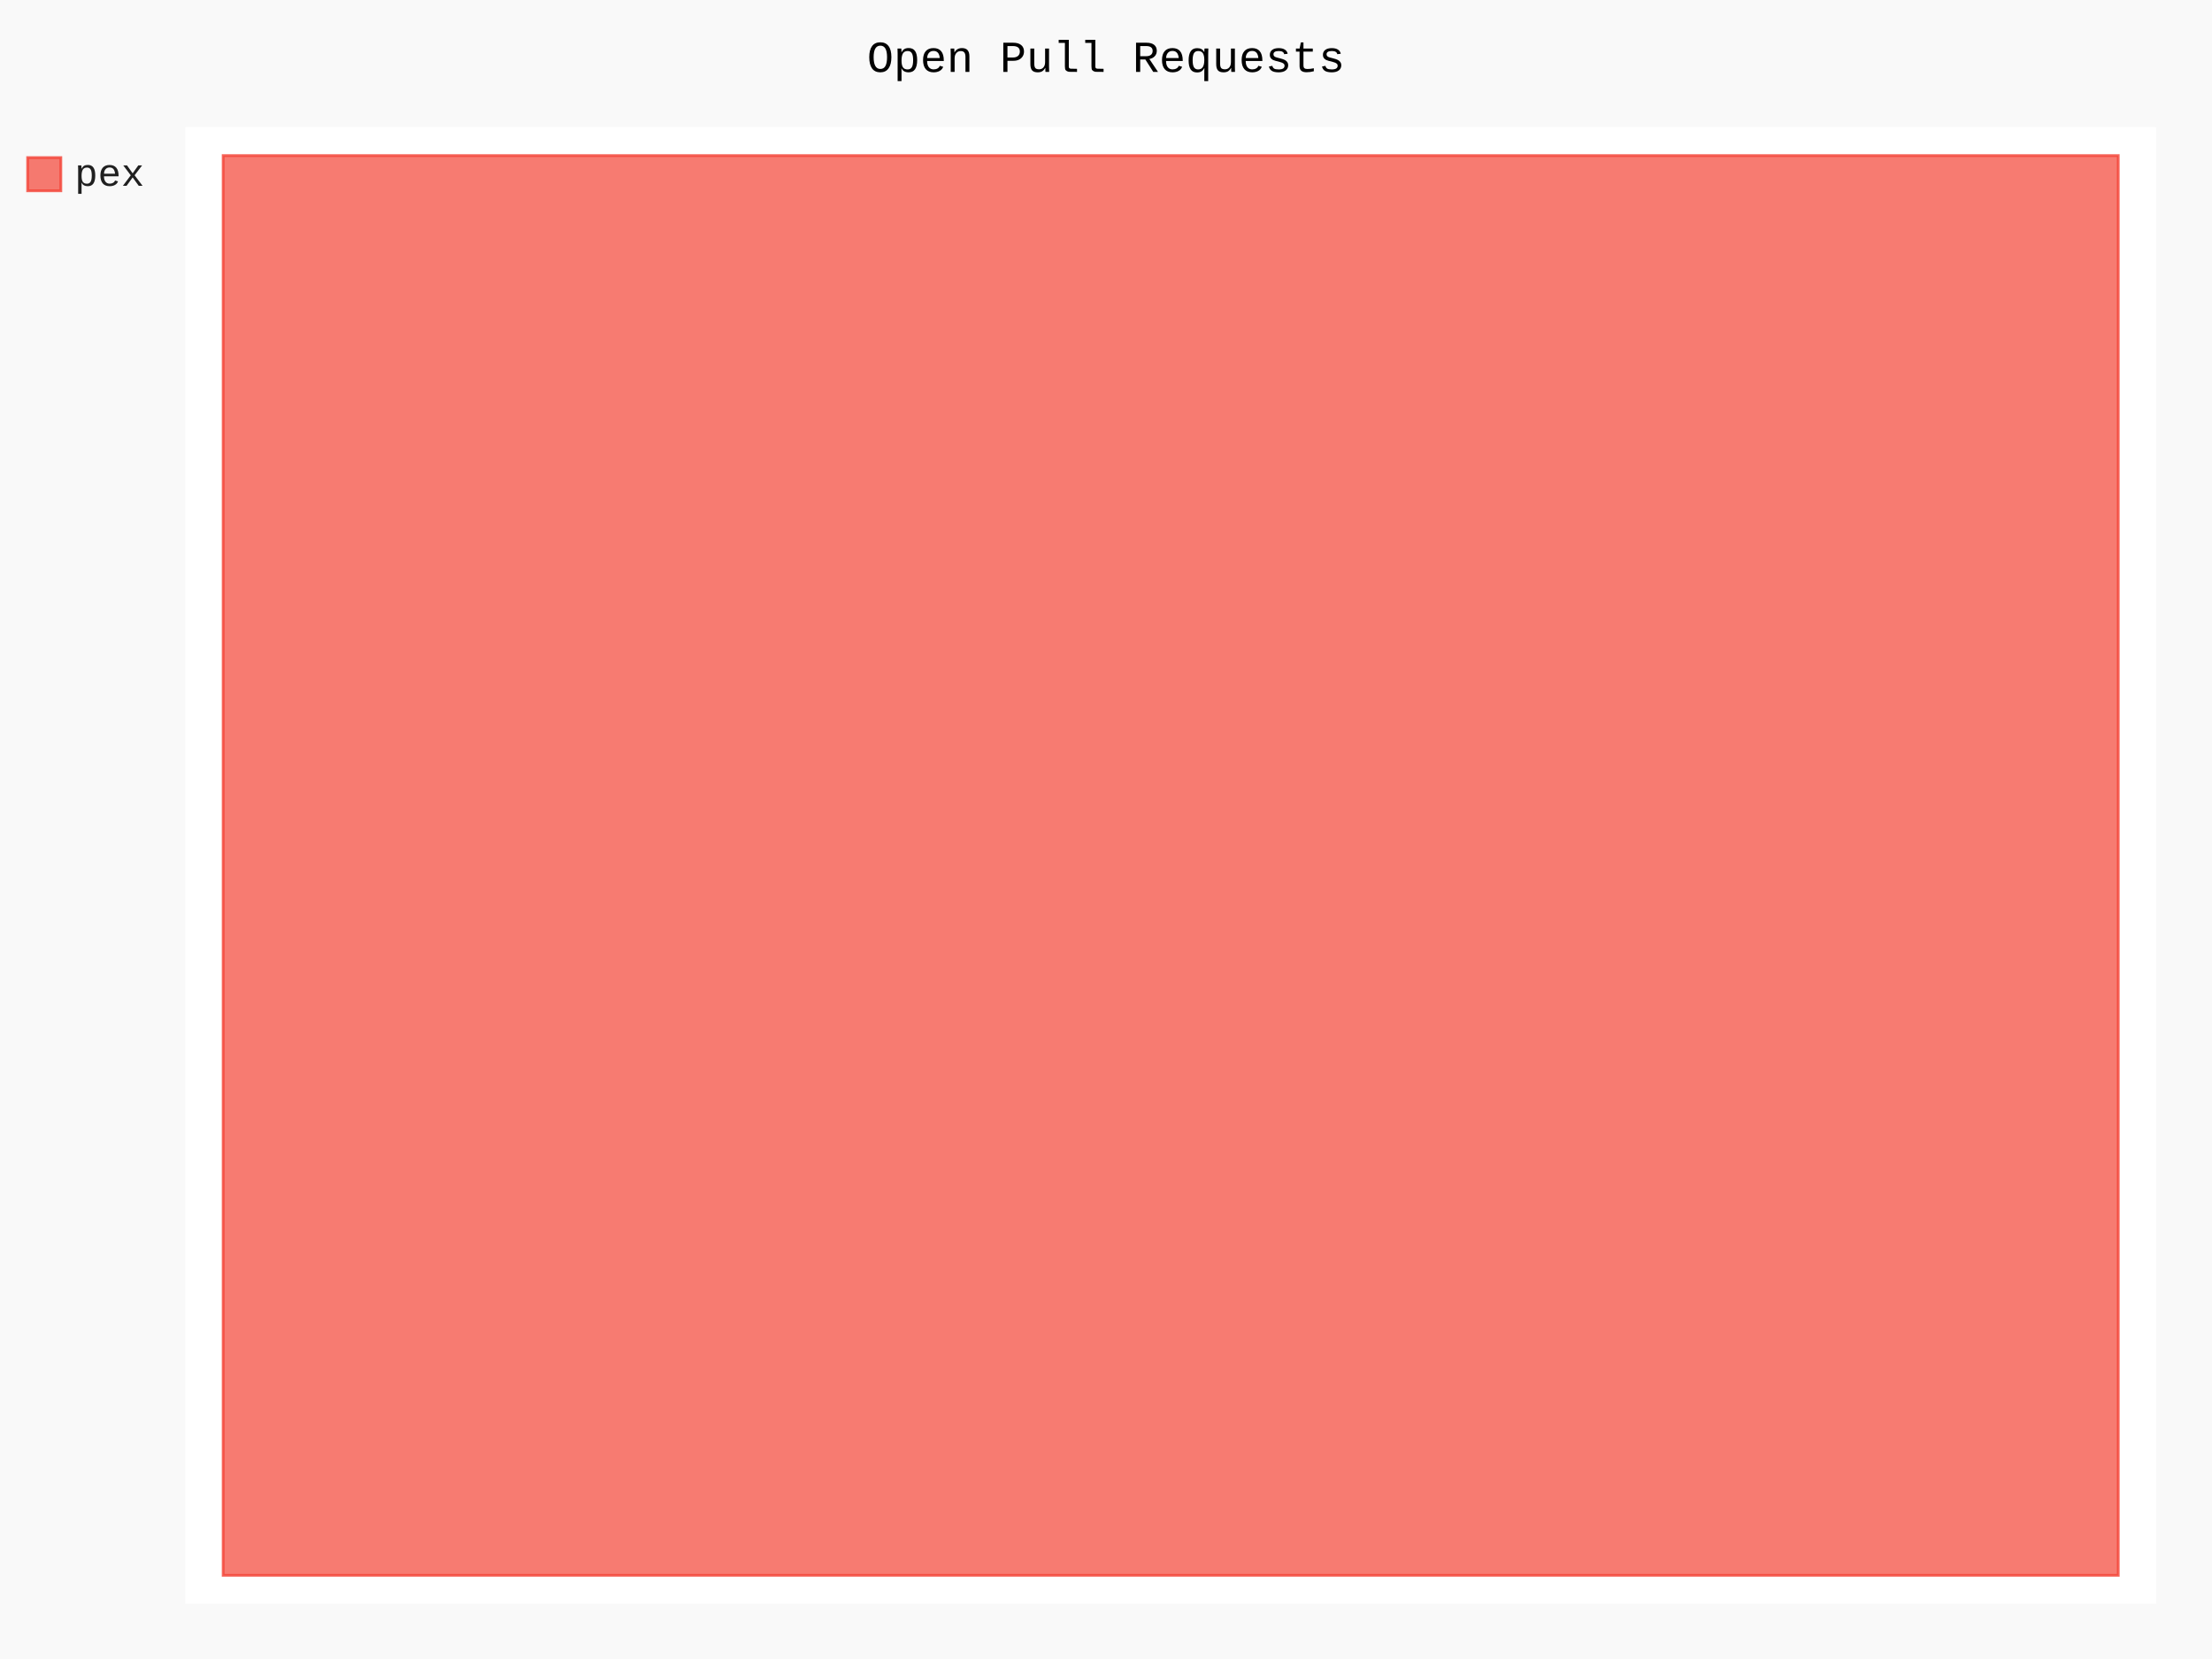
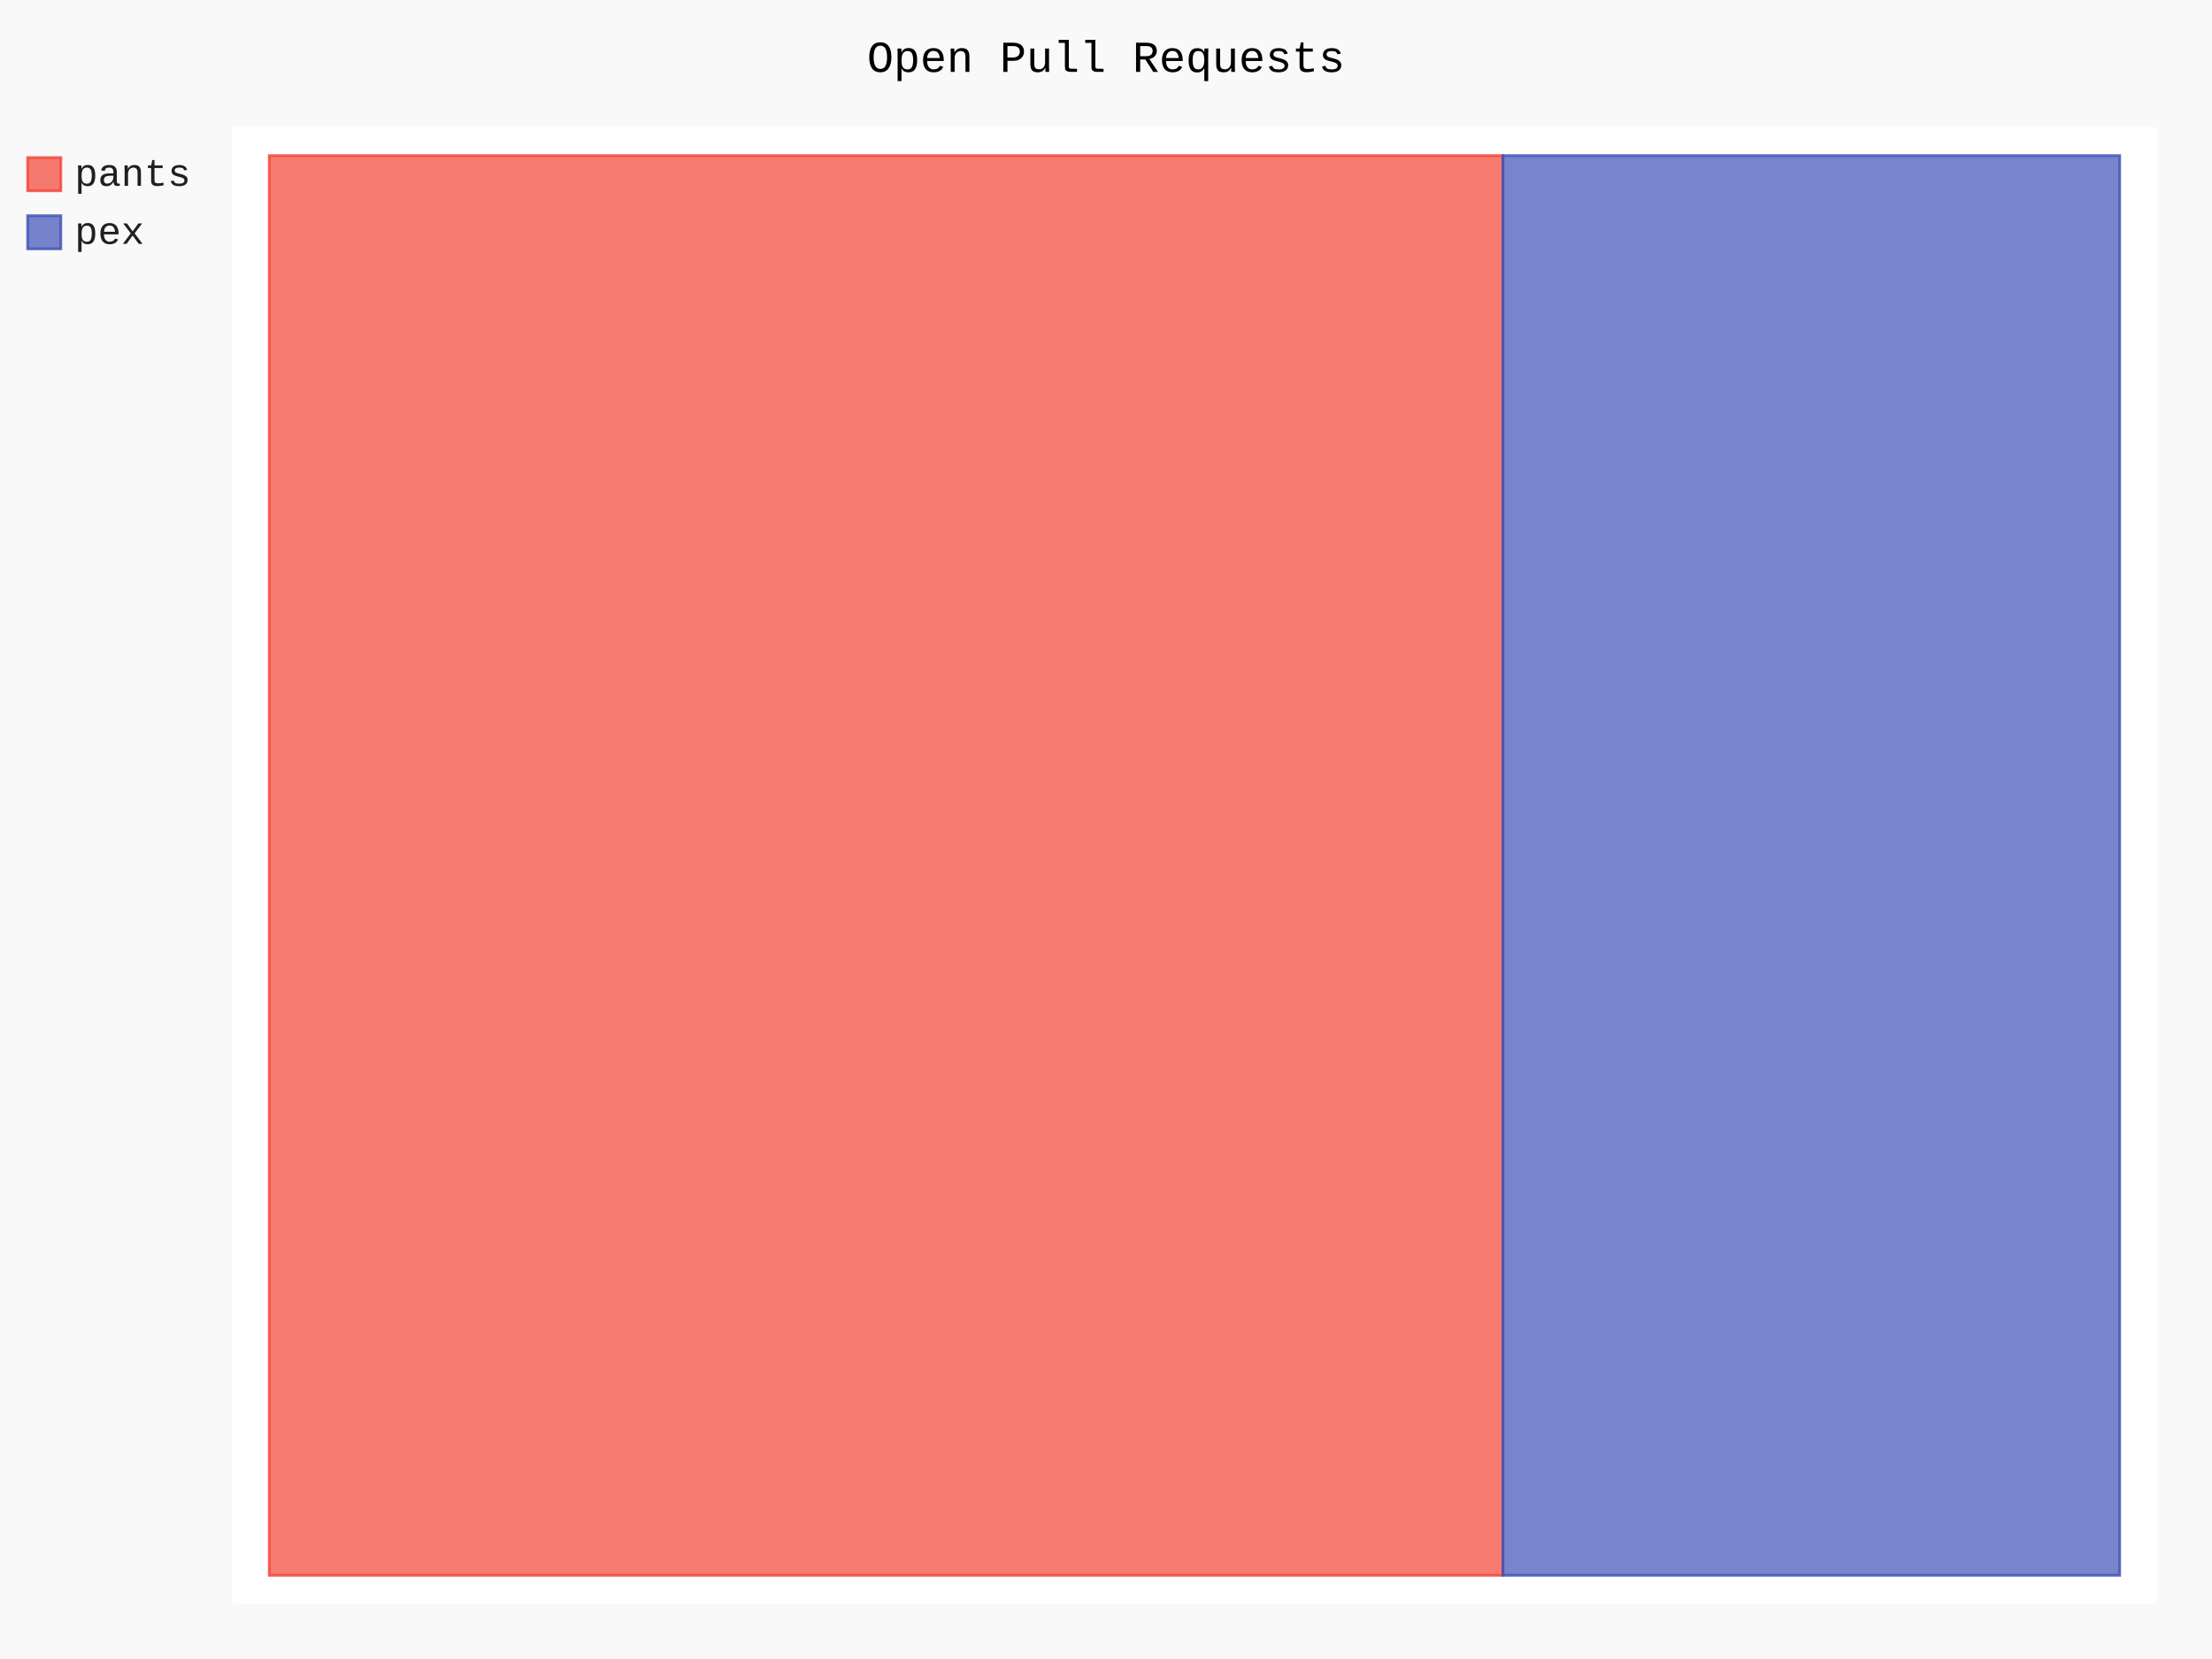
- <svg xmlns="http://www.w3.org/2000/svg" id="chart-2e2c0a69-b355-4788-929e-9869d7498509" class="pygal-chart" viewBox="0 0 800 600">
+ <svg xmlns="http://www.w3.org/2000/svg" id="chart-b69c8d1b-f506-42f4-abbd-9400586508bc" class="pygal-chart" viewBox="0 0 800 600">
  <defs>
-     <style type="text/css">#chart-2e2c0a69-b355-4788-929e-9869d7498509{-webkit-user-select:none;-webkit-font-smoothing:antialiased;font-family:Consolas,"Liberation Mono",Menlo,Courier,monospace}#chart-2e2c0a69-b355-4788-929e-9869d7498509 .title{font-family:Consolas,"Liberation Mono",Menlo,Courier,monospace;font-size:16px}#chart-2e2c0a69-b355-4788-929e-9869d7498509 .legends .legend text{font-family:Consolas,"Liberation Mono",Menlo,Courier,monospace;font-size:14px}#chart-2e2c0a69-b355-4788-929e-9869d7498509 .axis text{font-family:Consolas,"Liberation Mono",Menlo,Courier,monospace;font-size:10px}#chart-2e2c0a69-b355-4788-929e-9869d7498509 .axis text.major{font-family:Consolas,"Liberation Mono",Menlo,Courier,monospace;font-size:10px}#chart-2e2c0a69-b355-4788-929e-9869d7498509 .text-overlay text.value{font-family:Consolas,"Liberation Mono",Menlo,Courier,monospace;font-size:16px}#chart-2e2c0a69-b355-4788-929e-9869d7498509 .text-overlay text.label{font-family:Consolas,"Liberation Mono",Menlo,Courier,monospace;font-size:10px}#chart-2e2c0a69-b355-4788-929e-9869d7498509 .tooltip{font-family:Consolas,"Liberation Mono",Menlo,Courier,monospace;font-size:14px}#chart-2e2c0a69-b355-4788-929e-9869d7498509 text.no_data{font-family:Consolas,"Liberation Mono",Menlo,Courier,monospace;font-size:64px}
- #chart-2e2c0a69-b355-4788-929e-9869d7498509{background-color:rgba(249,249,249,1)}#chart-2e2c0a69-b355-4788-929e-9869d7498509 path,#chart-2e2c0a69-b355-4788-929e-9869d7498509 line,#chart-2e2c0a69-b355-4788-929e-9869d7498509 rect,#chart-2e2c0a69-b355-4788-929e-9869d7498509 circle{-webkit-transition:150ms;-moz-transition:150ms;transition:150ms}#chart-2e2c0a69-b355-4788-929e-9869d7498509 .graph &gt; .background{fill:rgba(249,249,249,1)}#chart-2e2c0a69-b355-4788-929e-9869d7498509 .plot &gt; .background{fill:rgba(255,255,255,1)}#chart-2e2c0a69-b355-4788-929e-9869d7498509 .graph{fill:rgba(0,0,0,.87)}#chart-2e2c0a69-b355-4788-929e-9869d7498509 text.no_data{fill:rgba(0,0,0,1)}#chart-2e2c0a69-b355-4788-929e-9869d7498509 .title{fill:rgba(0,0,0,1)}#chart-2e2c0a69-b355-4788-929e-9869d7498509 .legends .legend text{fill:rgba(0,0,0,.87)}#chart-2e2c0a69-b355-4788-929e-9869d7498509 .legends .legend:hover text{fill:rgba(0,0,0,1)}#chart-2e2c0a69-b355-4788-929e-9869d7498509 .axis .line{stroke:rgba(0,0,0,1)}#chart-2e2c0a69-b355-4788-929e-9869d7498509 .axis .guide.line{stroke:rgba(0,0,0,.54)}#chart-2e2c0a69-b355-4788-929e-9869d7498509 .axis .major.line{stroke:rgba(0,0,0,.87)}#chart-2e2c0a69-b355-4788-929e-9869d7498509 .axis text.major{fill:rgba(0,0,0,1)}#chart-2e2c0a69-b355-4788-929e-9869d7498509 .axis.y .guides:hover .guide.line,#chart-2e2c0a69-b355-4788-929e-9869d7498509 .line-graph .axis.x .guides:hover .guide.line,#chart-2e2c0a69-b355-4788-929e-9869d7498509 .stackedline-graph .axis.x .guides:hover .guide.line,#chart-2e2c0a69-b355-4788-929e-9869d7498509 .xy-graph .axis.x .guides:hover .guide.line{stroke:rgba(0,0,0,1)}#chart-2e2c0a69-b355-4788-929e-9869d7498509 .axis .guides:hover text{fill:rgba(0,0,0,1)}#chart-2e2c0a69-b355-4788-929e-9869d7498509 .reactive{fill-opacity:.7;stroke-opacity:.8;stroke-width:1}#chart-2e2c0a69-b355-4788-929e-9869d7498509 .ci{stroke:rgba(0,0,0,.87)}#chart-2e2c0a69-b355-4788-929e-9869d7498509 .reactive.active,#chart-2e2c0a69-b355-4788-929e-9869d7498509 .active .reactive{fill-opacity:.8;stroke-opacity:.9;stroke-width:4}#chart-2e2c0a69-b355-4788-929e-9869d7498509 .ci .reactive.active{stroke-width:1.5}#chart-2e2c0a69-b355-4788-929e-9869d7498509 .series text{fill:rgba(0,0,0,1)}#chart-2e2c0a69-b355-4788-929e-9869d7498509 .tooltip rect{fill:rgba(255,255,255,1);stroke:rgba(0,0,0,1);-webkit-transition:opacity 150ms;-moz-transition:opacity 150ms;transition:opacity 150ms}#chart-2e2c0a69-b355-4788-929e-9869d7498509 .tooltip .label{fill:rgba(0,0,0,.87)}#chart-2e2c0a69-b355-4788-929e-9869d7498509 .tooltip .label{fill:rgba(0,0,0,.87)}#chart-2e2c0a69-b355-4788-929e-9869d7498509 .tooltip .legend{font-size:.8em;fill:rgba(0,0,0,.54)}#chart-2e2c0a69-b355-4788-929e-9869d7498509 .tooltip .x_label{font-size:.6em;fill:rgba(0,0,0,1)}#chart-2e2c0a69-b355-4788-929e-9869d7498509 .tooltip .xlink{font-size:.5em;text-decoration:underline}#chart-2e2c0a69-b355-4788-929e-9869d7498509 .tooltip .value{font-size:1.5em}#chart-2e2c0a69-b355-4788-929e-9869d7498509 .bound{font-size:.5em}#chart-2e2c0a69-b355-4788-929e-9869d7498509 .max-value{font-size:.75em;fill:rgba(0,0,0,.54)}#chart-2e2c0a69-b355-4788-929e-9869d7498509 .map-element{fill:rgba(255,255,255,1);stroke:rgba(0,0,0,.54) !important}#chart-2e2c0a69-b355-4788-929e-9869d7498509 .map-element .reactive{fill-opacity:inherit;stroke-opacity:inherit}#chart-2e2c0a69-b355-4788-929e-9869d7498509 .color-0,#chart-2e2c0a69-b355-4788-929e-9869d7498509 .color-0 a:visited{stroke:#F44336;fill:#F44336}#chart-2e2c0a69-b355-4788-929e-9869d7498509 .text-overlay .color-0 text{fill:black}
- #chart-2e2c0a69-b355-4788-929e-9869d7498509 text.no_data{text-anchor:middle}#chart-2e2c0a69-b355-4788-929e-9869d7498509 .guide.line{fill:none}#chart-2e2c0a69-b355-4788-929e-9869d7498509 .centered{text-anchor:middle}#chart-2e2c0a69-b355-4788-929e-9869d7498509 .title{text-anchor:middle}#chart-2e2c0a69-b355-4788-929e-9869d7498509 .legends .legend text{fill-opacity:1}#chart-2e2c0a69-b355-4788-929e-9869d7498509 .axis.x text{text-anchor:middle}#chart-2e2c0a69-b355-4788-929e-9869d7498509 .axis.x:not(.web) text[transform]{text-anchor:start}#chart-2e2c0a69-b355-4788-929e-9869d7498509 .axis.x:not(.web) text[transform].backwards{text-anchor:end}#chart-2e2c0a69-b355-4788-929e-9869d7498509 .axis.y text{text-anchor:end}#chart-2e2c0a69-b355-4788-929e-9869d7498509 .axis.y text[transform].backwards{text-anchor:start}#chart-2e2c0a69-b355-4788-929e-9869d7498509 .axis.y2 text{text-anchor:start}#chart-2e2c0a69-b355-4788-929e-9869d7498509 .axis.y2 text[transform].backwards{text-anchor:end}#chart-2e2c0a69-b355-4788-929e-9869d7498509 .axis .guide.line{stroke-dasharray:4,4;stroke:black}#chart-2e2c0a69-b355-4788-929e-9869d7498509 .axis .major.guide.line{stroke-dasharray:6,6;stroke:black}#chart-2e2c0a69-b355-4788-929e-9869d7498509 .horizontal .axis.y .guide.line,#chart-2e2c0a69-b355-4788-929e-9869d7498509 .horizontal .axis.y2 .guide.line,#chart-2e2c0a69-b355-4788-929e-9869d7498509 .vertical .axis.x .guide.line{opacity:0}#chart-2e2c0a69-b355-4788-929e-9869d7498509 .horizontal .axis.always_show .guide.line,#chart-2e2c0a69-b355-4788-929e-9869d7498509 .vertical .axis.always_show .guide.line{opacity:1 !important}#chart-2e2c0a69-b355-4788-929e-9869d7498509 .axis.y .guides:hover .guide.line,#chart-2e2c0a69-b355-4788-929e-9869d7498509 .axis.y2 .guides:hover .guide.line,#chart-2e2c0a69-b355-4788-929e-9869d7498509 .axis.x .guides:hover .guide.line{opacity:1}#chart-2e2c0a69-b355-4788-929e-9869d7498509 .axis .guides:hover text{opacity:1}#chart-2e2c0a69-b355-4788-929e-9869d7498509 .nofill{fill:none}#chart-2e2c0a69-b355-4788-929e-9869d7498509 .subtle-fill{fill-opacity:.2}#chart-2e2c0a69-b355-4788-929e-9869d7498509 .dot{stroke-width:1px;fill-opacity:1;stroke-opacity:1}#chart-2e2c0a69-b355-4788-929e-9869d7498509 .dot.active{stroke-width:5px}#chart-2e2c0a69-b355-4788-929e-9869d7498509 .dot.negative{fill:transparent}#chart-2e2c0a69-b355-4788-929e-9869d7498509 text,#chart-2e2c0a69-b355-4788-929e-9869d7498509 tspan{stroke:none !important}#chart-2e2c0a69-b355-4788-929e-9869d7498509 .series text.active{opacity:1}#chart-2e2c0a69-b355-4788-929e-9869d7498509 .tooltip rect{fill-opacity:.95;stroke-width:.5}#chart-2e2c0a69-b355-4788-929e-9869d7498509 .tooltip text{fill-opacity:1}#chart-2e2c0a69-b355-4788-929e-9869d7498509 .showable{visibility:hidden}#chart-2e2c0a69-b355-4788-929e-9869d7498509 .showable.shown{visibility:visible}#chart-2e2c0a69-b355-4788-929e-9869d7498509 .gauge-background{fill:rgba(229,229,229,1);stroke:none}#chart-2e2c0a69-b355-4788-929e-9869d7498509 .bg-lines{stroke:rgba(249,249,249,1);stroke-width:2px}</style>
+     <style type="text/css">#chart-b69c8d1b-f506-42f4-abbd-9400586508bc{-webkit-user-select:none;-webkit-font-smoothing:antialiased;font-family:Consolas,"Liberation Mono",Menlo,Courier,monospace}#chart-b69c8d1b-f506-42f4-abbd-9400586508bc .title{font-family:Consolas,"Liberation Mono",Menlo,Courier,monospace;font-size:16px}#chart-b69c8d1b-f506-42f4-abbd-9400586508bc .legends .legend text{font-family:Consolas,"Liberation Mono",Menlo,Courier,monospace;font-size:14px}#chart-b69c8d1b-f506-42f4-abbd-9400586508bc .axis text{font-family:Consolas,"Liberation Mono",Menlo,Courier,monospace;font-size:10px}#chart-b69c8d1b-f506-42f4-abbd-9400586508bc .axis text.major{font-family:Consolas,"Liberation Mono",Menlo,Courier,monospace;font-size:10px}#chart-b69c8d1b-f506-42f4-abbd-9400586508bc .text-overlay text.value{font-family:Consolas,"Liberation Mono",Menlo,Courier,monospace;font-size:16px}#chart-b69c8d1b-f506-42f4-abbd-9400586508bc .text-overlay text.label{font-family:Consolas,"Liberation Mono",Menlo,Courier,monospace;font-size:10px}#chart-b69c8d1b-f506-42f4-abbd-9400586508bc .tooltip{font-family:Consolas,"Liberation Mono",Menlo,Courier,monospace;font-size:14px}#chart-b69c8d1b-f506-42f4-abbd-9400586508bc text.no_data{font-family:Consolas,"Liberation Mono",Menlo,Courier,monospace;font-size:64px}
+ #chart-b69c8d1b-f506-42f4-abbd-9400586508bc{background-color:rgba(249,249,249,1)}#chart-b69c8d1b-f506-42f4-abbd-9400586508bc path,#chart-b69c8d1b-f506-42f4-abbd-9400586508bc line,#chart-b69c8d1b-f506-42f4-abbd-9400586508bc rect,#chart-b69c8d1b-f506-42f4-abbd-9400586508bc circle{-webkit-transition:150ms;-moz-transition:150ms;transition:150ms}#chart-b69c8d1b-f506-42f4-abbd-9400586508bc .graph &gt; .background{fill:rgba(249,249,249,1)}#chart-b69c8d1b-f506-42f4-abbd-9400586508bc .plot &gt; .background{fill:rgba(255,255,255,1)}#chart-b69c8d1b-f506-42f4-abbd-9400586508bc .graph{fill:rgba(0,0,0,.87)}#chart-b69c8d1b-f506-42f4-abbd-9400586508bc text.no_data{fill:rgba(0,0,0,1)}#chart-b69c8d1b-f506-42f4-abbd-9400586508bc .title{fill:rgba(0,0,0,1)}#chart-b69c8d1b-f506-42f4-abbd-9400586508bc .legends .legend text{fill:rgba(0,0,0,.87)}#chart-b69c8d1b-f506-42f4-abbd-9400586508bc .legends .legend:hover text{fill:rgba(0,0,0,1)}#chart-b69c8d1b-f506-42f4-abbd-9400586508bc .axis .line{stroke:rgba(0,0,0,1)}#chart-b69c8d1b-f506-42f4-abbd-9400586508bc .axis .guide.line{stroke:rgba(0,0,0,.54)}#chart-b69c8d1b-f506-42f4-abbd-9400586508bc .axis .major.line{stroke:rgba(0,0,0,.87)}#chart-b69c8d1b-f506-42f4-abbd-9400586508bc .axis text.major{fill:rgba(0,0,0,1)}#chart-b69c8d1b-f506-42f4-abbd-9400586508bc .axis.y .guides:hover .guide.line,#chart-b69c8d1b-f506-42f4-abbd-9400586508bc .line-graph .axis.x .guides:hover .guide.line,#chart-b69c8d1b-f506-42f4-abbd-9400586508bc .stackedline-graph .axis.x .guides:hover .guide.line,#chart-b69c8d1b-f506-42f4-abbd-9400586508bc .xy-graph .axis.x .guides:hover .guide.line{stroke:rgba(0,0,0,1)}#chart-b69c8d1b-f506-42f4-abbd-9400586508bc .axis .guides:hover text{fill:rgba(0,0,0,1)}#chart-b69c8d1b-f506-42f4-abbd-9400586508bc .reactive{fill-opacity:.7;stroke-opacity:.8;stroke-width:1}#chart-b69c8d1b-f506-42f4-abbd-9400586508bc .ci{stroke:rgba(0,0,0,.87)}#chart-b69c8d1b-f506-42f4-abbd-9400586508bc .reactive.active,#chart-b69c8d1b-f506-42f4-abbd-9400586508bc .active .reactive{fill-opacity:.8;stroke-opacity:.9;stroke-width:4}#chart-b69c8d1b-f506-42f4-abbd-9400586508bc .ci .reactive.active{stroke-width:1.5}#chart-b69c8d1b-f506-42f4-abbd-9400586508bc .series text{fill:rgba(0,0,0,1)}#chart-b69c8d1b-f506-42f4-abbd-9400586508bc .tooltip rect{fill:rgba(255,255,255,1);stroke:rgba(0,0,0,1);-webkit-transition:opacity 150ms;-moz-transition:opacity 150ms;transition:opacity 150ms}#chart-b69c8d1b-f506-42f4-abbd-9400586508bc .tooltip .label{fill:rgba(0,0,0,.87)}#chart-b69c8d1b-f506-42f4-abbd-9400586508bc .tooltip .label{fill:rgba(0,0,0,.87)}#chart-b69c8d1b-f506-42f4-abbd-9400586508bc .tooltip .legend{font-size:.8em;fill:rgba(0,0,0,.54)}#chart-b69c8d1b-f506-42f4-abbd-9400586508bc .tooltip .x_label{font-size:.6em;fill:rgba(0,0,0,1)}#chart-b69c8d1b-f506-42f4-abbd-9400586508bc .tooltip .xlink{font-size:.5em;text-decoration:underline}#chart-b69c8d1b-f506-42f4-abbd-9400586508bc .tooltip .value{font-size:1.5em}#chart-b69c8d1b-f506-42f4-abbd-9400586508bc .bound{font-size:.5em}#chart-b69c8d1b-f506-42f4-abbd-9400586508bc .max-value{font-size:.75em;fill:rgba(0,0,0,.54)}#chart-b69c8d1b-f506-42f4-abbd-9400586508bc .map-element{fill:rgba(255,255,255,1);stroke:rgba(0,0,0,.54) !important}#chart-b69c8d1b-f506-42f4-abbd-9400586508bc .map-element .reactive{fill-opacity:inherit;stroke-opacity:inherit}#chart-b69c8d1b-f506-42f4-abbd-9400586508bc .color-0,#chart-b69c8d1b-f506-42f4-abbd-9400586508bc .color-0 a:visited{stroke:#F44336;fill:#F44336}#chart-b69c8d1b-f506-42f4-abbd-9400586508bc .color-1,#chart-b69c8d1b-f506-42f4-abbd-9400586508bc .color-1 a:visited{stroke:#3F51B5;fill:#3F51B5}#chart-b69c8d1b-f506-42f4-abbd-9400586508bc .text-overlay .color-0 text{fill:black}#chart-b69c8d1b-f506-42f4-abbd-9400586508bc .text-overlay .color-1 text{fill:black}
+ #chart-b69c8d1b-f506-42f4-abbd-9400586508bc text.no_data{text-anchor:middle}#chart-b69c8d1b-f506-42f4-abbd-9400586508bc .guide.line{fill:none}#chart-b69c8d1b-f506-42f4-abbd-9400586508bc .centered{text-anchor:middle}#chart-b69c8d1b-f506-42f4-abbd-9400586508bc .title{text-anchor:middle}#chart-b69c8d1b-f506-42f4-abbd-9400586508bc .legends .legend text{fill-opacity:1}#chart-b69c8d1b-f506-42f4-abbd-9400586508bc .axis.x text{text-anchor:middle}#chart-b69c8d1b-f506-42f4-abbd-9400586508bc .axis.x:not(.web) text[transform]{text-anchor:start}#chart-b69c8d1b-f506-42f4-abbd-9400586508bc .axis.x:not(.web) text[transform].backwards{text-anchor:end}#chart-b69c8d1b-f506-42f4-abbd-9400586508bc .axis.y text{text-anchor:end}#chart-b69c8d1b-f506-42f4-abbd-9400586508bc .axis.y text[transform].backwards{text-anchor:start}#chart-b69c8d1b-f506-42f4-abbd-9400586508bc .axis.y2 text{text-anchor:start}#chart-b69c8d1b-f506-42f4-abbd-9400586508bc .axis.y2 text[transform].backwards{text-anchor:end}#chart-b69c8d1b-f506-42f4-abbd-9400586508bc .axis .guide.line{stroke-dasharray:4,4;stroke:black}#chart-b69c8d1b-f506-42f4-abbd-9400586508bc .axis .major.guide.line{stroke-dasharray:6,6;stroke:black}#chart-b69c8d1b-f506-42f4-abbd-9400586508bc .horizontal .axis.y .guide.line,#chart-b69c8d1b-f506-42f4-abbd-9400586508bc .horizontal .axis.y2 .guide.line,#chart-b69c8d1b-f506-42f4-abbd-9400586508bc .vertical .axis.x .guide.line{opacity:0}#chart-b69c8d1b-f506-42f4-abbd-9400586508bc .horizontal .axis.always_show .guide.line,#chart-b69c8d1b-f506-42f4-abbd-9400586508bc .vertical .axis.always_show .guide.line{opacity:1 !important}#chart-b69c8d1b-f506-42f4-abbd-9400586508bc .axis.y .guides:hover .guide.line,#chart-b69c8d1b-f506-42f4-abbd-9400586508bc .axis.y2 .guides:hover .guide.line,#chart-b69c8d1b-f506-42f4-abbd-9400586508bc .axis.x .guides:hover .guide.line{opacity:1}#chart-b69c8d1b-f506-42f4-abbd-9400586508bc .axis .guides:hover text{opacity:1}#chart-b69c8d1b-f506-42f4-abbd-9400586508bc .nofill{fill:none}#chart-b69c8d1b-f506-42f4-abbd-9400586508bc .subtle-fill{fill-opacity:.2}#chart-b69c8d1b-f506-42f4-abbd-9400586508bc .dot{stroke-width:1px;fill-opacity:1;stroke-opacity:1}#chart-b69c8d1b-f506-42f4-abbd-9400586508bc .dot.active{stroke-width:5px}#chart-b69c8d1b-f506-42f4-abbd-9400586508bc .dot.negative{fill:transparent}#chart-b69c8d1b-f506-42f4-abbd-9400586508bc text,#chart-b69c8d1b-f506-42f4-abbd-9400586508bc tspan{stroke:none !important}#chart-b69c8d1b-f506-42f4-abbd-9400586508bc .series text.active{opacity:1}#chart-b69c8d1b-f506-42f4-abbd-9400586508bc .tooltip rect{fill-opacity:.95;stroke-width:.5}#chart-b69c8d1b-f506-42f4-abbd-9400586508bc .tooltip text{fill-opacity:1}#chart-b69c8d1b-f506-42f4-abbd-9400586508bc .showable{visibility:hidden}#chart-b69c8d1b-f506-42f4-abbd-9400586508bc .showable.shown{visibility:visible}#chart-b69c8d1b-f506-42f4-abbd-9400586508bc .gauge-background{fill:rgba(229,229,229,1);stroke:none}#chart-b69c8d1b-f506-42f4-abbd-9400586508bc .bg-lines{stroke:rgba(249,249,249,1);stroke-width:2px}</style>
  </defs>
  <g class="graph treemap-graph vertical">
    <rect x="0" y="0" width="800" height="600" class="background" />
-     <g transform="translate(67, 46)" class="plot">
-       <rect x="0" y="0" width="712.8" height="534" class="background" />
+     <g transform="translate(84, 46)" class="plot">
+       <rect x="0" y="0" width="696.0" height="534" class="background" />
      <g class="series serie-0 color-0">
        <g class="rects">
          <g class="rect">
-             <rect x="13.708" y="10.269" width="685.385" height="513.462" class="rect reactive tooltip-trigger" />
+             <rect x="13.385" y="10.269" width="446.154" height="513.462" class="rect reactive tooltip-trigger" />
+           </g>
+         </g>
+       </g>
+       <g class="series serie-1 color-1">
+         <g class="rects">
+           <g class="rect">
+             <rect x="459.538" y="10.269" width="223.077" height="513.462" class="rect reactive tooltip-trigger" />
          </g>
        </g>
      </g>
    </g>
    <g class="titles">
      <text x="400.0" y="26" class="title plot_title">Open Pull Requests</text>
    </g>
-     <g transform="translate(67, 46)" class="plot overlay">
+     <g transform="translate(84, 46)" class="plot overlay">
      <g class="series serie-0 color-0" />
+       <g class="series serie-1 color-1" />
    </g>
-     <g transform="translate(67, 46)" class="plot text-overlay">
+     <g transform="translate(84, 46)" class="plot text-overlay">
      <g class="series serie-0 color-0" />
+       <g class="series serie-1 color-1" />
    </g>
-     <g transform="translate(67, 46)" class="plot tooltip-overlay">
+     <g transform="translate(84, 46)" class="plot tooltip-overlay">
      <g transform="translate(0 0)" style="opacity: 0" class="tooltip">
        <rect rx="0" ry="0" width="0" height="0" class="tooltip-box" />
        <g class="text" />
      </g>
    </g>
    <g transform="translate(10, 56)" class="legends">
      <g id="activate-serie-0" class="legend reactive activate-serie">
        <rect x="0.0" y="1.0" width="12" height="12" class="color-0 reactive" />
-         <text x="17.0" y="11.2">pex</text>
+         <text x="17.0" y="11.2">pants</text>
+       </g>
+       <g id="activate-serie-1" class="legend reactive activate-serie">
+         <rect x="0.0" y="22.0" width="12" height="12" class="color-1 reactive" />
+         <text x="17.0" y="32.2">pex</text>
      </g>
    </g>
    <g transform="translate(790, 56)" class="legends" />
  </g>
</svg>
